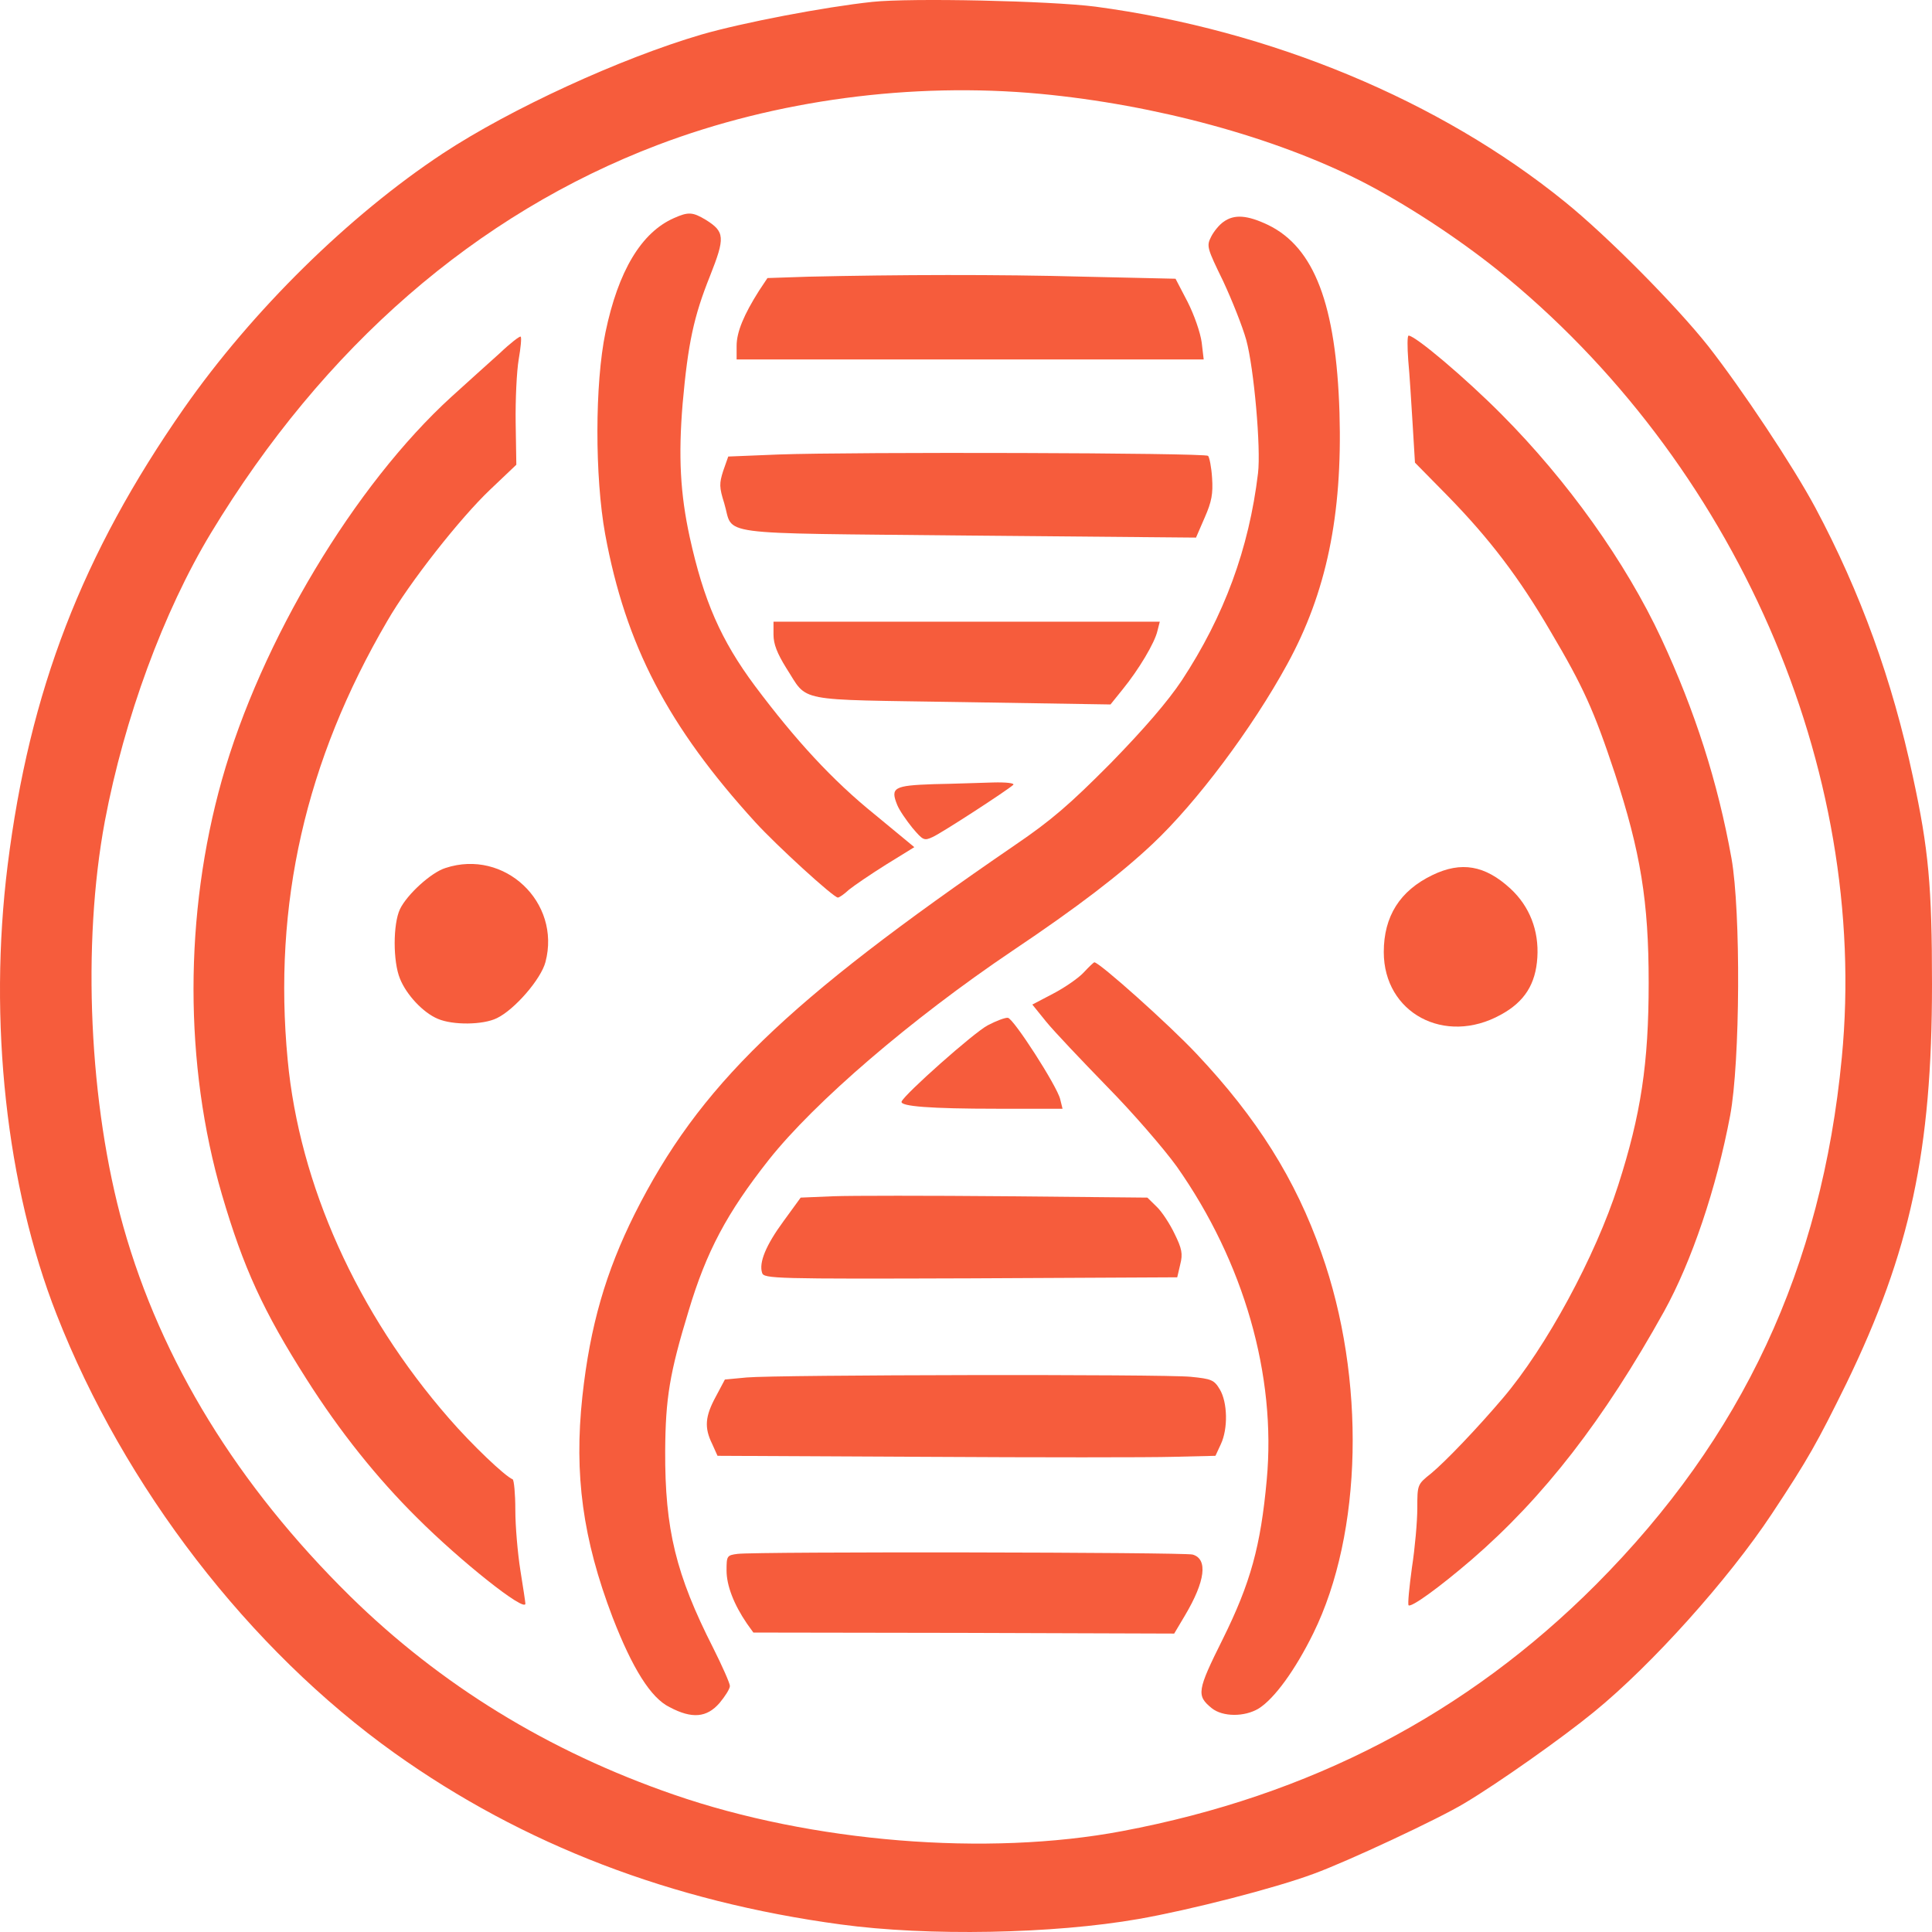
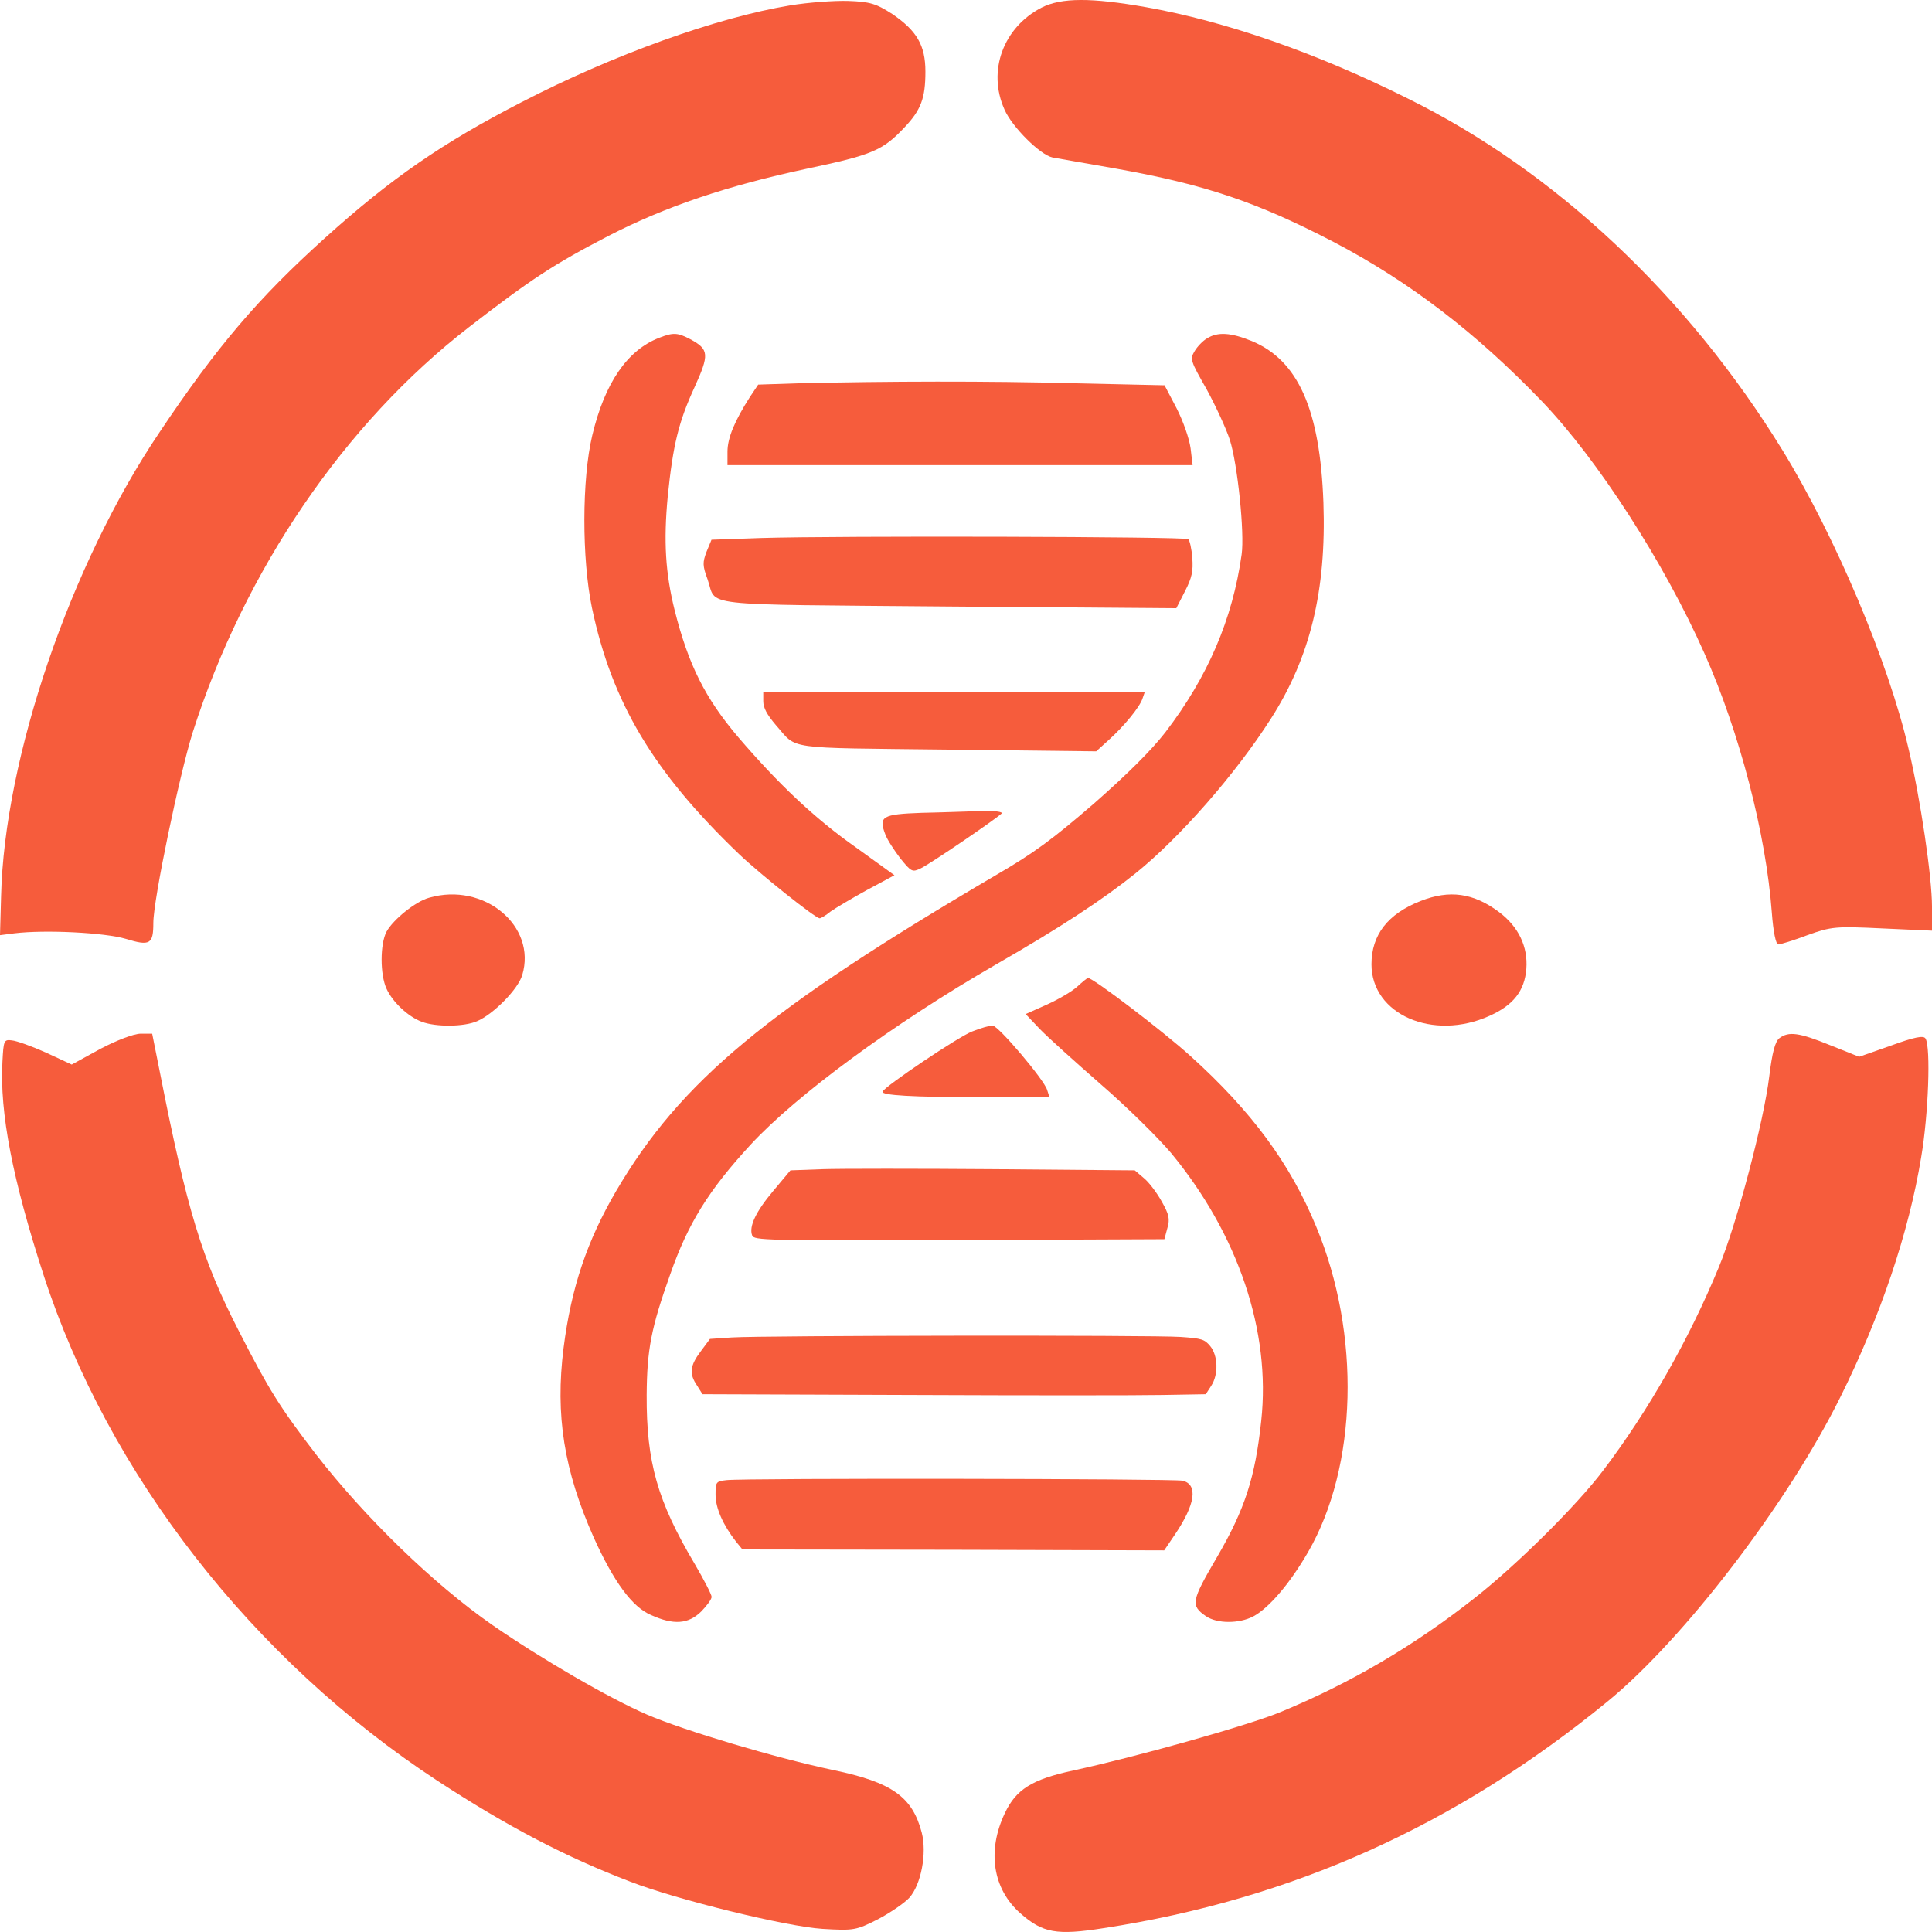
<svg xmlns="http://www.w3.org/2000/svg" width="162" height="162" viewBox="0 0 162 162" fill="none">
-   <path d="M73.153 0.157C69.132 0.585 62.272 1.899 58.814 2.898C52.01 4.897 42.816 9.124 37.136 12.865C29.264 18.062 21.166 26.03 15.431 34.226C6.883 46.477 2.469 57.929 0.641 72.55C-0.989 85.63 0.529 99.48 4.746 110.218C10.426 124.725 20.885 138.29 33.087 147C43.856 154.682 56.311 159.451 70.482 161.365C77.792 162.364 88.308 162.164 95.477 160.908C99.723 160.165 106.892 158.337 110.182 157.109C112.994 156.081 120.641 152.512 122.806 151.198C125.59 149.542 131.016 145.715 133.659 143.545C138.495 139.604 144.905 132.464 148.56 126.953C151.625 122.326 152.384 120.956 154.83 115.987C160.172 104.963 162 96.482 162 82.546C162 74.35 161.719 71.208 160.397 65.126C158.682 57.072 156.011 49.676 152.216 42.565C150.332 39.052 146.058 32.627 143.218 29C140.519 25.602 134.784 19.805 131.213 16.92C120.754 8.439 106.583 2.527 91.85 0.557C88.055 0.071 76.386 -0.186 73.153 0.157ZM87.211 7.867C96.911 8.781 106.864 11.494 114.174 15.207C117.801 17.063 122.131 19.89 125.561 22.632C145.496 38.681 156.77 64.44 154.437 88.686C152.75 106.306 146.114 120.527 133.828 132.864C123.003 143.716 109.873 150.57 94.1 153.54C82.769 155.682 68.064 154.482 56.508 150.484C45.993 146.857 36.939 141.289 29.348 133.835C19.929 124.554 13.519 114.13 10.341 102.85C7.474 92.626 6.855 79.233 8.795 68.838C10.426 60.214 13.715 51.275 17.68 44.707C27.127 29.086 39.92 17.948 55.159 12.151C65.084 8.382 76.442 6.868 87.211 7.867Z" fill="#F65C3C" />
-   <path d="M56.508 18.289C53.781 19.489 51.84 22.716 50.772 27.856C49.872 32.168 49.872 39.993 50.744 44.791C52.459 54.1 56.002 60.897 63.34 68.951C65.111 70.892 69.891 75.262 70.257 75.262C70.369 75.262 70.791 74.976 71.184 74.605C71.606 74.262 72.984 73.32 74.305 72.492L76.667 71.035L73.349 68.294C69.807 65.438 66.714 62.068 63.312 57.528C60.444 53.672 59.01 50.388 57.829 45.019C57.042 41.392 56.873 38.28 57.239 33.853C57.689 28.799 58.167 26.543 59.544 23.116C60.81 19.917 60.781 19.432 59.179 18.432C58.082 17.775 57.717 17.747 56.508 18.289Z" fill="#F65C3C" />
-   <path d="M102.59 18.604C102.252 18.832 101.774 19.404 101.55 19.86C101.156 20.632 101.212 20.803 102.562 23.573C103.321 25.201 104.192 27.4 104.502 28.514C105.148 30.884 105.739 37.595 105.486 39.679C104.727 46.019 102.646 51.645 99.103 57.042C97.923 58.813 95.954 61.098 93.143 63.982C89.713 67.438 88.166 68.78 85.102 70.864C65.842 84.058 58.616 91.055 53.218 101.792C50.8 106.647 49.478 111.159 48.832 117.099C48.129 123.639 48.86 129.036 51.362 135.604C53.021 139.888 54.568 142.373 56.142 143.144C58.026 144.143 59.263 144.029 60.331 142.801C60.809 142.23 61.203 141.602 61.203 141.373C61.203 141.145 60.556 139.688 59.797 138.175C56.676 132.035 55.748 128.237 55.776 121.668C55.805 117.242 56.142 115.157 57.745 109.903C59.235 104.934 60.95 101.707 64.464 97.252C68.288 92.425 76.386 85.457 84.905 79.717C90.359 76.062 93.958 73.292 96.629 70.779C100.312 67.323 104.98 61.098 107.932 55.7C111.222 49.703 112.571 43.192 112.318 34.625C112.037 25.544 110.209 20.746 106.329 18.861C104.586 18.033 103.49 17.947 102.59 18.604Z" fill="#F65C3C" />
-   <path d="M67.782 23.201L64.352 23.315L63.649 24.372C62.384 26.371 61.766 27.828 61.766 28.998V30.141H81.335H100.931L100.763 28.713C100.65 27.885 100.144 26.428 99.582 25.314L98.57 23.372L90.95 23.201C83.696 23.001 75.205 23.03 67.782 23.201Z" fill="#F65C3C" />
-   <path d="M41.89 29.63C40.962 30.458 39.162 32.086 37.869 33.257C29.743 40.653 21.871 53.79 18.609 65.384C15.432 76.664 15.432 89.287 18.609 100.167C20.409 106.307 22.068 109.934 25.723 115.674C28.478 120.015 31.599 123.927 34.973 127.268C38.6 130.895 44.054 135.236 44.054 134.465C44.054 134.351 43.858 133.065 43.633 131.666C43.408 130.238 43.211 127.982 43.211 126.611C43.211 125.269 43.099 124.098 42.986 124.041C42.339 123.784 39.556 121.128 37.672 118.958C29.94 110.105 25.104 99.339 24.12 88.858C22.883 75.836 25.61 63.813 32.471 52.076C34.326 48.849 38.6 43.423 41.102 41.053L43.295 38.968L43.239 35.456C43.211 33.514 43.324 31.143 43.492 30.144C43.661 29.173 43.745 28.316 43.661 28.23C43.605 28.145 42.789 28.773 41.89 29.63Z" fill="#F65C3C" />
-   <path d="M118.084 30.227C118.196 31.369 118.337 33.768 118.449 35.539L118.646 38.794L121.373 41.564C124.916 45.191 127.39 48.447 130.005 52.93C132.76 57.585 133.66 59.584 135.403 64.839C137.568 71.464 138.243 75.576 138.243 82.402C138.243 89.17 137.596 93.454 135.684 99.394C133.772 105.362 129.639 112.987 126.012 117.242C123.875 119.755 121.233 122.525 119.995 123.553C118.843 124.467 118.843 124.496 118.843 126.466C118.843 127.551 118.646 129.807 118.393 131.435C118.168 133.091 118.027 134.519 118.112 134.605C118.337 134.805 120.67 133.12 123.398 130.778C129.442 125.552 134.475 119.07 139.536 109.96C141.842 105.79 143.922 99.65 145.075 93.539C145.919 89.027 145.975 76.433 145.188 71.978C144.035 65.553 142.123 59.613 139.311 53.559C136.303 47.105 131.439 40.308 125.9 34.739C122.863 31.683 118.674 28.142 118.112 28.142C117.999 28.142 117.999 29.085 118.084 30.227Z" fill="#F65C3C" />
-   <path d="M65.281 38.11L61.064 38.281L60.642 39.481C60.304 40.538 60.304 40.852 60.726 42.194C61.57 44.964 59.405 44.678 81.082 44.907L100.286 45.078L101.017 43.393C101.607 42.051 101.72 41.394 101.635 40.081C101.579 39.167 101.41 38.339 101.298 38.224C101.045 37.967 71.607 37.882 65.281 38.11Z" fill="#F65C3C" />
-   <path d="M64.859 53.216C64.859 54.016 65.169 54.787 65.928 56.015C67.812 58.928 66.434 58.642 80.604 58.87L93.116 59.07L94.128 57.814C95.478 56.157 96.827 53.901 97.052 52.902L97.249 52.131H81.054H64.859V53.216Z" fill="#F65C3C" />
-   <path d="M78.27 65.753C74.952 65.868 74.643 66.039 75.233 67.495C75.402 67.924 75.993 68.781 76.499 69.409C77.398 70.465 77.483 70.523 78.214 70.18C78.973 69.837 84.427 66.296 84.962 65.811C85.102 65.668 84.371 65.582 83.275 65.611C82.178 65.639 79.929 65.725 78.27 65.753Z" fill="#F65C3C" />
-   <path d="M37.36 72.78C36.151 73.151 34.127 75.007 33.537 76.235C32.946 77.492 32.946 80.633 33.537 82.061C34.071 83.403 35.477 84.917 36.714 85.431C37.979 85.973 40.509 85.945 41.662 85.374C43.152 84.659 45.373 82.089 45.739 80.662C47.06 75.664 42.309 71.152 37.36 72.78Z" fill="#F65C3C" />
-   <path d="M120.108 73.377C117.381 74.691 116.031 76.833 116.031 79.831C116.031 84.943 121.148 87.684 125.844 85.086C127.84 84.001 128.768 82.516 128.908 80.288C129.049 78.032 128.262 76.004 126.659 74.519C124.522 72.549 122.526 72.206 120.108 73.377Z" fill="#F65C3C" />
-   <path d="M90.864 81.548C90.442 82.005 89.29 82.805 88.306 83.319L86.562 84.233L87.715 85.66C88.362 86.46 90.668 88.887 92.832 91.115C94.997 93.314 97.612 96.341 98.681 97.826C104.304 105.822 107.031 115.332 106.216 124.099C105.71 129.639 104.866 132.723 102.532 137.435C100.368 141.776 100.311 142.176 101.605 143.232C102.532 143.975 104.36 143.975 105.541 143.261C106.862 142.433 108.606 140.034 110.124 136.95C114.257 128.554 114.538 115.589 110.799 105.051C108.634 98.882 105.4 93.742 100.339 88.373C98.034 85.917 92.186 80.691 91.764 80.691C91.708 80.691 91.314 81.063 90.864 81.548Z" fill="#F65C3C" />
-   <path d="M82.825 85.972C81.672 86.572 75.824 91.769 75.599 92.369C75.459 92.769 78.017 92.969 83.612 92.969H89.095L88.898 92.169C88.645 91.084 84.99 85.401 84.512 85.344C84.287 85.315 83.528 85.601 82.825 85.972Z" fill="#F65C3C" />
-   <path d="M69.865 100.307L67.137 100.421L65.703 102.392C64.213 104.42 63.623 105.876 63.904 106.733C64.044 107.218 64.972 107.247 81.392 107.19L98.712 107.104L98.965 106.019C99.19 105.133 99.105 104.705 98.487 103.449C98.093 102.62 97.418 101.592 96.997 101.193L96.209 100.421L84.4 100.307C77.906 100.25 71.355 100.25 69.865 100.307Z" fill="#F65C3C" />
-   <path d="M62.611 115.502L60.783 115.674L60.024 117.102C59.124 118.758 59.04 119.7 59.715 121.071L60.164 122.071L77.484 122.156C87.015 122.213 96.406 122.213 98.374 122.156L101.917 122.071L102.367 121.1C102.985 119.786 102.929 117.587 102.282 116.502C101.804 115.702 101.58 115.617 99.836 115.445C97.503 115.217 65.197 115.274 62.611 115.502Z" fill="#F65C3C" />
-   <path d="M61.85 130.294C60.95 130.408 60.922 130.465 60.922 131.693C60.922 132.95 61.54 134.549 62.637 136.148L63.171 136.891L80.828 136.919L98.457 136.977L99.357 135.463C101.072 132.579 101.297 130.722 100.003 130.351C99.272 130.151 63.452 130.094 61.85 130.294Z" fill="#F65C3C" />
+   <path d="M66.252 0.452C60.05 1.481 51.398 4.6 43.744 8.56C37.089 11.99 32.793 14.953 27.227 19.974C21.691 24.964 18.212 29.018 13.372 36.253C5.899 47.324 0.363 63.571 0.091 75.141L0 78.415L1.21 78.26C3.782 77.947 8.773 78.197 10.558 78.727C12.585 79.351 12.857 79.163 12.857 77.386C12.857 75.422 15.036 65.006 16.155 61.42C20.511 47.791 28.891 35.505 39.328 27.427C44.531 23.405 46.437 22.157 51.005 19.787C55.785 17.324 60.958 15.577 67.674 14.142C73.149 12.989 74.027 12.614 75.842 10.681C77.233 9.215 77.596 8.218 77.596 6.003C77.596 3.789 76.87 2.573 74.813 1.17C73.452 0.296 72.937 0.14 71.092 0.078C69.943 0.046 67.764 0.203 66.252 0.452Z" fill="#F65C3C" />
+   <path d="M87.341 0.635C84.133 2.288 82.772 5.937 84.225 9.18C84.859 10.646 87.219 12.985 88.248 13.202C88.641 13.265 91.031 13.702 93.573 14.138C101.075 15.479 105.4 16.945 111.874 20.313C118.166 23.618 123.732 27.859 129.329 33.691C133.957 38.525 139.555 47.195 142.913 54.773C145.878 61.416 148.085 69.959 148.569 76.509C148.69 78.131 148.903 79.19 149.115 79.19C149.296 79.19 150.414 78.848 151.564 78.411C153.561 77.693 153.925 77.662 157.857 77.85L162.001 78.037V76.04C162.001 73.546 161.033 66.966 160.035 62.788C158.371 55.552 153.864 44.918 149.478 37.776C141.491 24.773 130.359 14.326 118.016 8.244C110.332 4.409 102.768 1.789 96.114 0.604C91.516 -0.207 89.004 -0.207 87.341 0.635Z" fill="#F65C3C" />
+   <path d="M8.403 87.954L6.013 89.264L3.866 88.266C2.686 87.736 1.385 87.268 0.992 87.237C0.326 87.143 0.296 87.268 0.205 89.014C-0.037 93.287 1.052 98.9 3.654 106.915C9.069 123.599 21.17 139.161 36.689 149.327C42.618 153.194 47.458 155.72 52.843 157.778C56.776 159.306 65.973 161.552 68.967 161.739C71.599 161.894 71.781 161.863 73.626 160.928C74.685 160.367 75.865 159.556 76.258 159.119C77.226 158.028 77.741 155.408 77.287 153.661C76.5 150.667 74.806 149.451 69.875 148.423C65.004 147.393 57.381 145.116 54.265 143.776C51.149 142.435 45.432 139.129 41.287 136.26C36.356 132.83 30.638 127.279 26.494 121.946C23.499 118.048 22.531 116.52 20.02 111.593C16.934 105.605 15.664 101.395 13.395 89.856L12.76 86.676H11.792C11.217 86.676 9.765 87.237 8.403 87.954Z" fill="#F65C3C" />
+   <path d="M149.205 87.052C148.842 87.332 148.6 88.268 148.358 90.234C147.904 94.006 145.635 102.614 144.122 106.263C141.642 112.281 138.223 118.299 134.412 123.32C132.203 126.252 127.06 131.335 123.582 134.048C118.469 138.071 113.175 141.159 107.367 143.559C104.553 144.714 95.206 147.333 90.002 148.455C86.523 149.204 85.192 150.046 84.254 152.042C82.742 155.223 83.256 158.404 85.555 160.431C87.431 162.084 88.581 162.301 92.543 161.678C108.365 159.246 122.069 153.071 134.775 142.687C141.158 137.479 149.87 126.096 154.287 117.208C157.675 110.41 160.065 103.331 161.094 97.032C161.699 93.508 161.911 87.801 161.457 87.083C161.306 86.802 160.519 86.958 158.553 87.676L155.89 88.612L153.47 87.644C150.869 86.585 149.991 86.46 149.205 87.052Z" fill="#F65C3C" />
+   <path d="M55.276 28.325C52.607 29.35 50.709 32.107 49.664 36.499C48.783 40.183 48.783 46.868 49.636 50.967C51.314 58.921 54.781 64.728 61.961 71.608C63.694 73.267 68.37 77 68.728 77C68.838 77 69.251 76.756 69.636 76.439C70.048 76.146 71.396 75.341 72.689 74.633L75 73.389L71.754 71.047C68.288 68.607 65.262 65.728 61.933 61.849C59.127 58.555 57.724 55.749 56.569 51.162C55.798 48.063 55.633 45.404 55.991 41.622C56.431 37.304 56.899 35.376 58.247 32.449C59.485 29.716 59.457 29.301 57.889 28.447C56.816 27.886 56.459 27.862 55.276 28.325Z" fill="#F65C3C" />
+   <path d="M101.207 28.375C100.868 28.571 100.388 29.062 100.163 29.455C99.768 30.117 99.824 30.265 101.179 32.646C101.94 34.045 102.815 35.935 103.126 36.892C103.775 38.93 104.367 44.698 104.113 46.49C103.351 51.939 101.263 56.775 97.708 61.414C96.523 62.936 94.547 64.9 91.726 67.379C88.283 70.349 86.731 71.503 83.655 73.295C64.326 84.635 57.074 90.649 51.657 99.878C49.23 104.051 47.904 107.93 47.255 113.035C46.549 118.657 47.283 123.296 49.794 128.941C51.459 132.623 53.011 134.759 54.591 135.422C56.482 136.281 57.723 136.183 58.796 135.127C59.275 134.636 59.67 134.096 59.67 133.9C59.67 133.703 59.021 132.452 58.26 131.151C55.127 125.873 54.196 122.608 54.224 116.963C54.253 113.158 54.591 111.366 56.2 106.85C57.695 102.579 59.416 99.805 62.944 95.976C66.781 91.827 74.908 85.838 83.458 80.904C88.932 77.762 92.544 75.381 95.225 73.221C98.921 70.251 103.605 64.9 106.568 60.26C109.87 55.106 111.224 49.509 110.97 42.145C110.688 34.339 108.854 30.216 104.96 28.596C103.21 27.884 102.11 27.81 101.207 28.375Z" fill="#F65C3C" />
+   <path d="M66.991 32.138L63.576 32.251L62.876 33.296C61.616 35.272 61 36.713 61 37.87V39H80.486H100L99.832 37.588C99.72 36.769 99.216 35.329 98.656 34.228L97.648 32.307L90.061 32.138C82.838 31.94 74.383 31.968 66.991 32.138Z" fill="#F65C3C" />
+   <path d="M63.852 45.112L59.661 45.257L59.242 46.27C58.907 47.163 58.907 47.429 59.326 48.563C60.164 50.904 58.013 50.662 79.553 50.855L98.634 51L99.361 49.576C99.947 48.442 100.059 47.887 99.975 46.777C99.919 46.005 99.752 45.305 99.64 45.209C99.389 44.991 70.138 44.919 63.852 45.112Z" fill="#F65C3C" />
+   <path d="M64 58.782C64 59.358 64.306 59.914 65.056 60.798C66.917 62.897 65.556 62.691 79.556 62.856L91.917 63L92.917 62.095C94.25 60.901 95.583 59.276 95.806 58.556L96 58H80H64V58.782Z" fill="#F65C3C" />
+   <path d="M77.282 68.156C73.96 68.276 73.65 68.456 74.242 69.985C74.41 70.434 75.002 71.334 75.508 71.994C76.409 73.103 76.494 73.163 77.226 72.803C77.986 72.444 83.448 68.725 83.983 68.216C84.124 68.066 83.391 67.976 82.293 68.006C81.195 68.036 78.943 68.126 77.282 68.156Z" fill="#F65C3C" />
+   <path d="M35.978 75.278C34.851 75.583 32.964 77.109 32.413 78.119C31.862 79.152 31.862 81.735 32.413 82.909C32.911 84.013 34.222 85.257 35.376 85.68C36.555 86.126 38.915 86.102 39.99 85.633C41.379 85.046 43.45 82.933 43.791 81.758C45.023 77.65 40.593 73.94 35.978 75.278Z" fill="#F65C3C" />
+   <path d="M119.111 75.553C116.361 76.633 115 78.395 115 80.86C115 85.063 120.16 87.318 124.894 85.181C126.907 84.288 127.842 83.067 127.984 81.236C128.126 79.381 127.332 77.714 125.716 76.493C123.561 74.872 121.549 74.591 119.111 75.553Z" fill="#F65C3C" />
+   <path d="M90.324 82.733C89.9 83.124 88.741 83.808 87.752 84.248L86 85.03L87.159 86.252C87.809 86.937 90.126 89.014 92.302 90.92C94.478 92.802 97.106 95.392 98.18 96.663C103.833 103.506 106.574 111.644 105.754 119.147C105.246 123.888 104.398 126.527 102.052 130.559C99.876 134.274 99.82 134.616 101.12 135.52C102.052 136.156 103.889 136.156 105.076 135.545C106.404 134.836 108.156 132.783 109.683 130.144C113.837 122.959 114.119 111.864 110.361 102.846C108.185 97.567 104.935 93.168 99.848 88.574C97.53 86.472 91.652 82 91.228 82C91.172 82 90.776 82.318 90.324 82.733Z" fill="#F65C3C" />
+   <path d="M81.499 86.496C80.303 86.968 74.239 91.056 74.006 91.528C73.86 91.843 76.513 92 82.315 92H88L87.796 91.371C87.534 90.517 83.743 86.046 83.248 86.001C83.014 85.979 82.227 86.204 81.499 86.496Z" fill="#F65C3C" />
+   <path d="M68.987 98.037L66.279 98.136L64.855 99.838C63.375 101.589 62.788 102.847 63.067 103.587C63.207 104.006 64.129 104.031 80.435 103.982L97.636 103.908L97.887 102.97C98.111 102.206 98.027 101.836 97.412 100.75C97.022 100.035 96.351 99.147 95.933 98.802L95.151 98.136L83.423 98.037C76.973 97.988 70.467 97.988 68.987 98.037Z" fill="#F65C3C" />
+   <path d="M61.377 112.147L59.53 112.271L58.762 113.306C57.853 114.506 57.768 115.189 58.45 116.183L58.904 116.907L76.411 116.969C86.045 117.01 95.537 117.01 97.526 116.969L101.107 116.907L101.562 116.203C102.187 115.251 102.13 113.658 101.476 112.871C100.993 112.292 100.766 112.23 99.004 112.105C96.645 111.94 63.992 111.981 61.377 112.147Z" fill="#F65C3C" />
+   <path d="M60.93 124.11C60.028 124.21 60 124.261 60 125.343C60 126.451 60.62 127.86 61.719 129.27L62.254 129.924L79.951 129.95L97.62 130L98.522 128.666C100.24 126.123 100.466 124.487 99.17 124.16C98.437 123.984 62.536 123.933 60.93 124.11Z" fill="#F65C3C" />
</svg>
